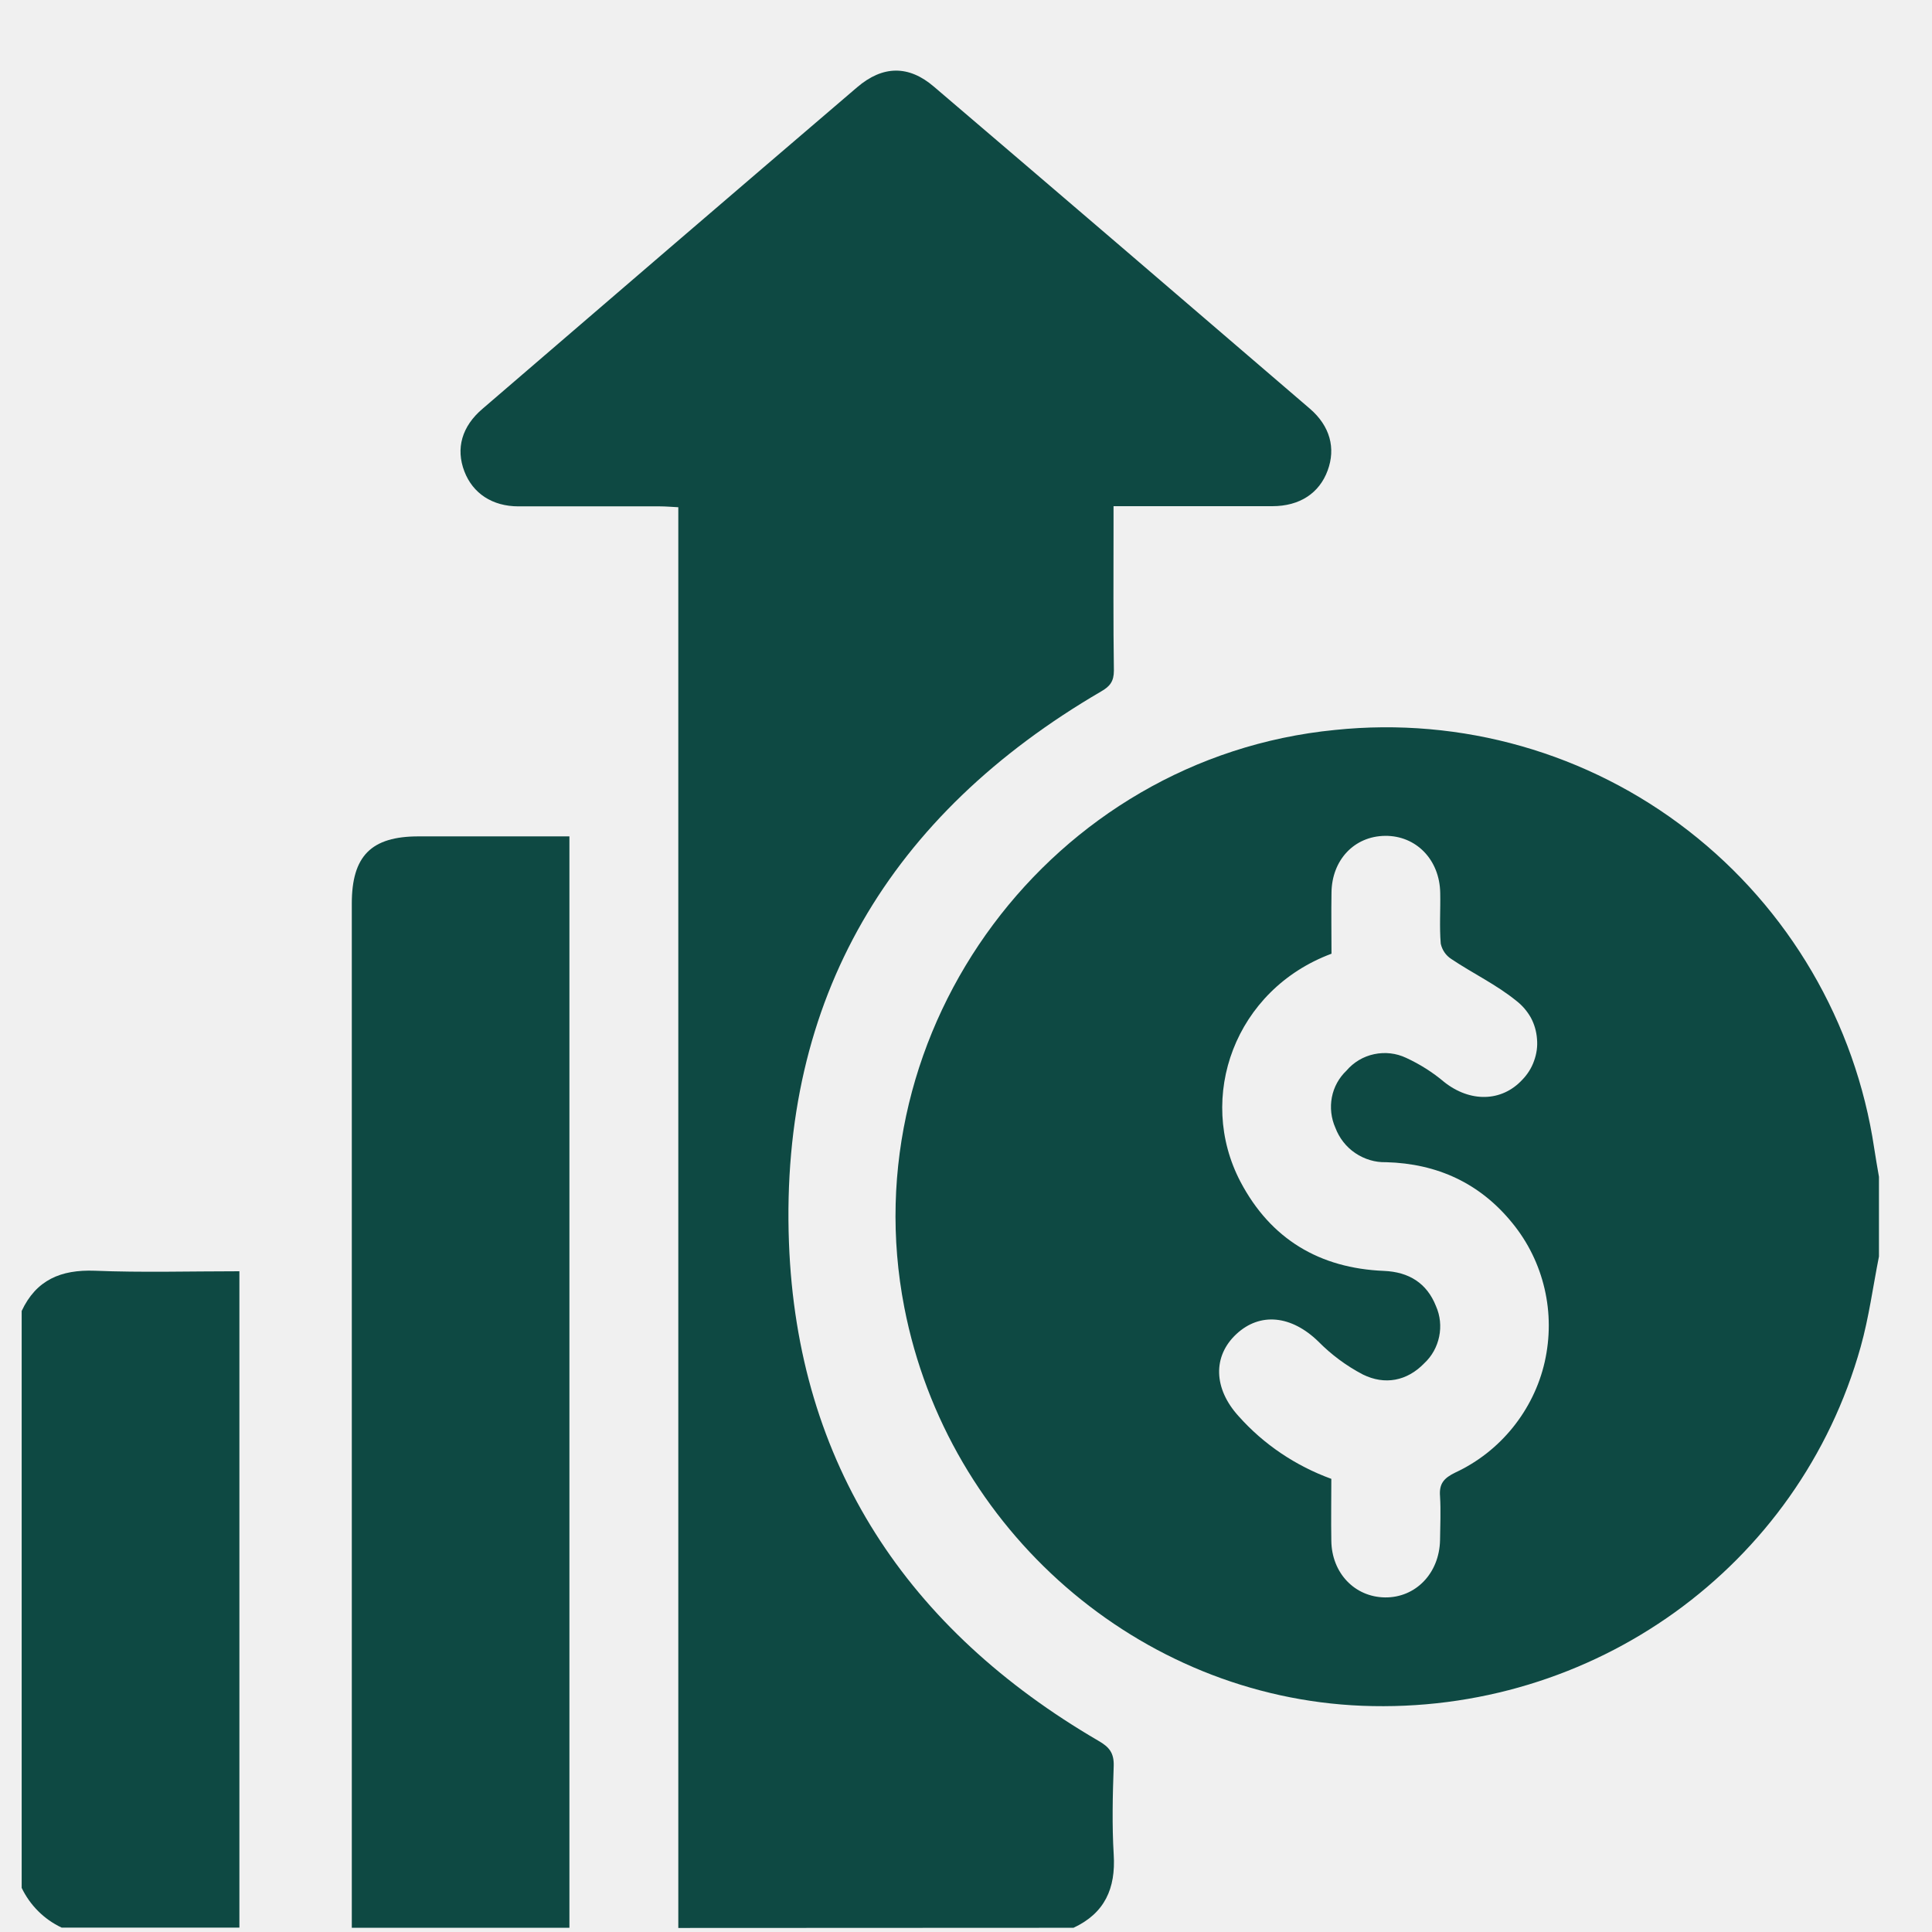
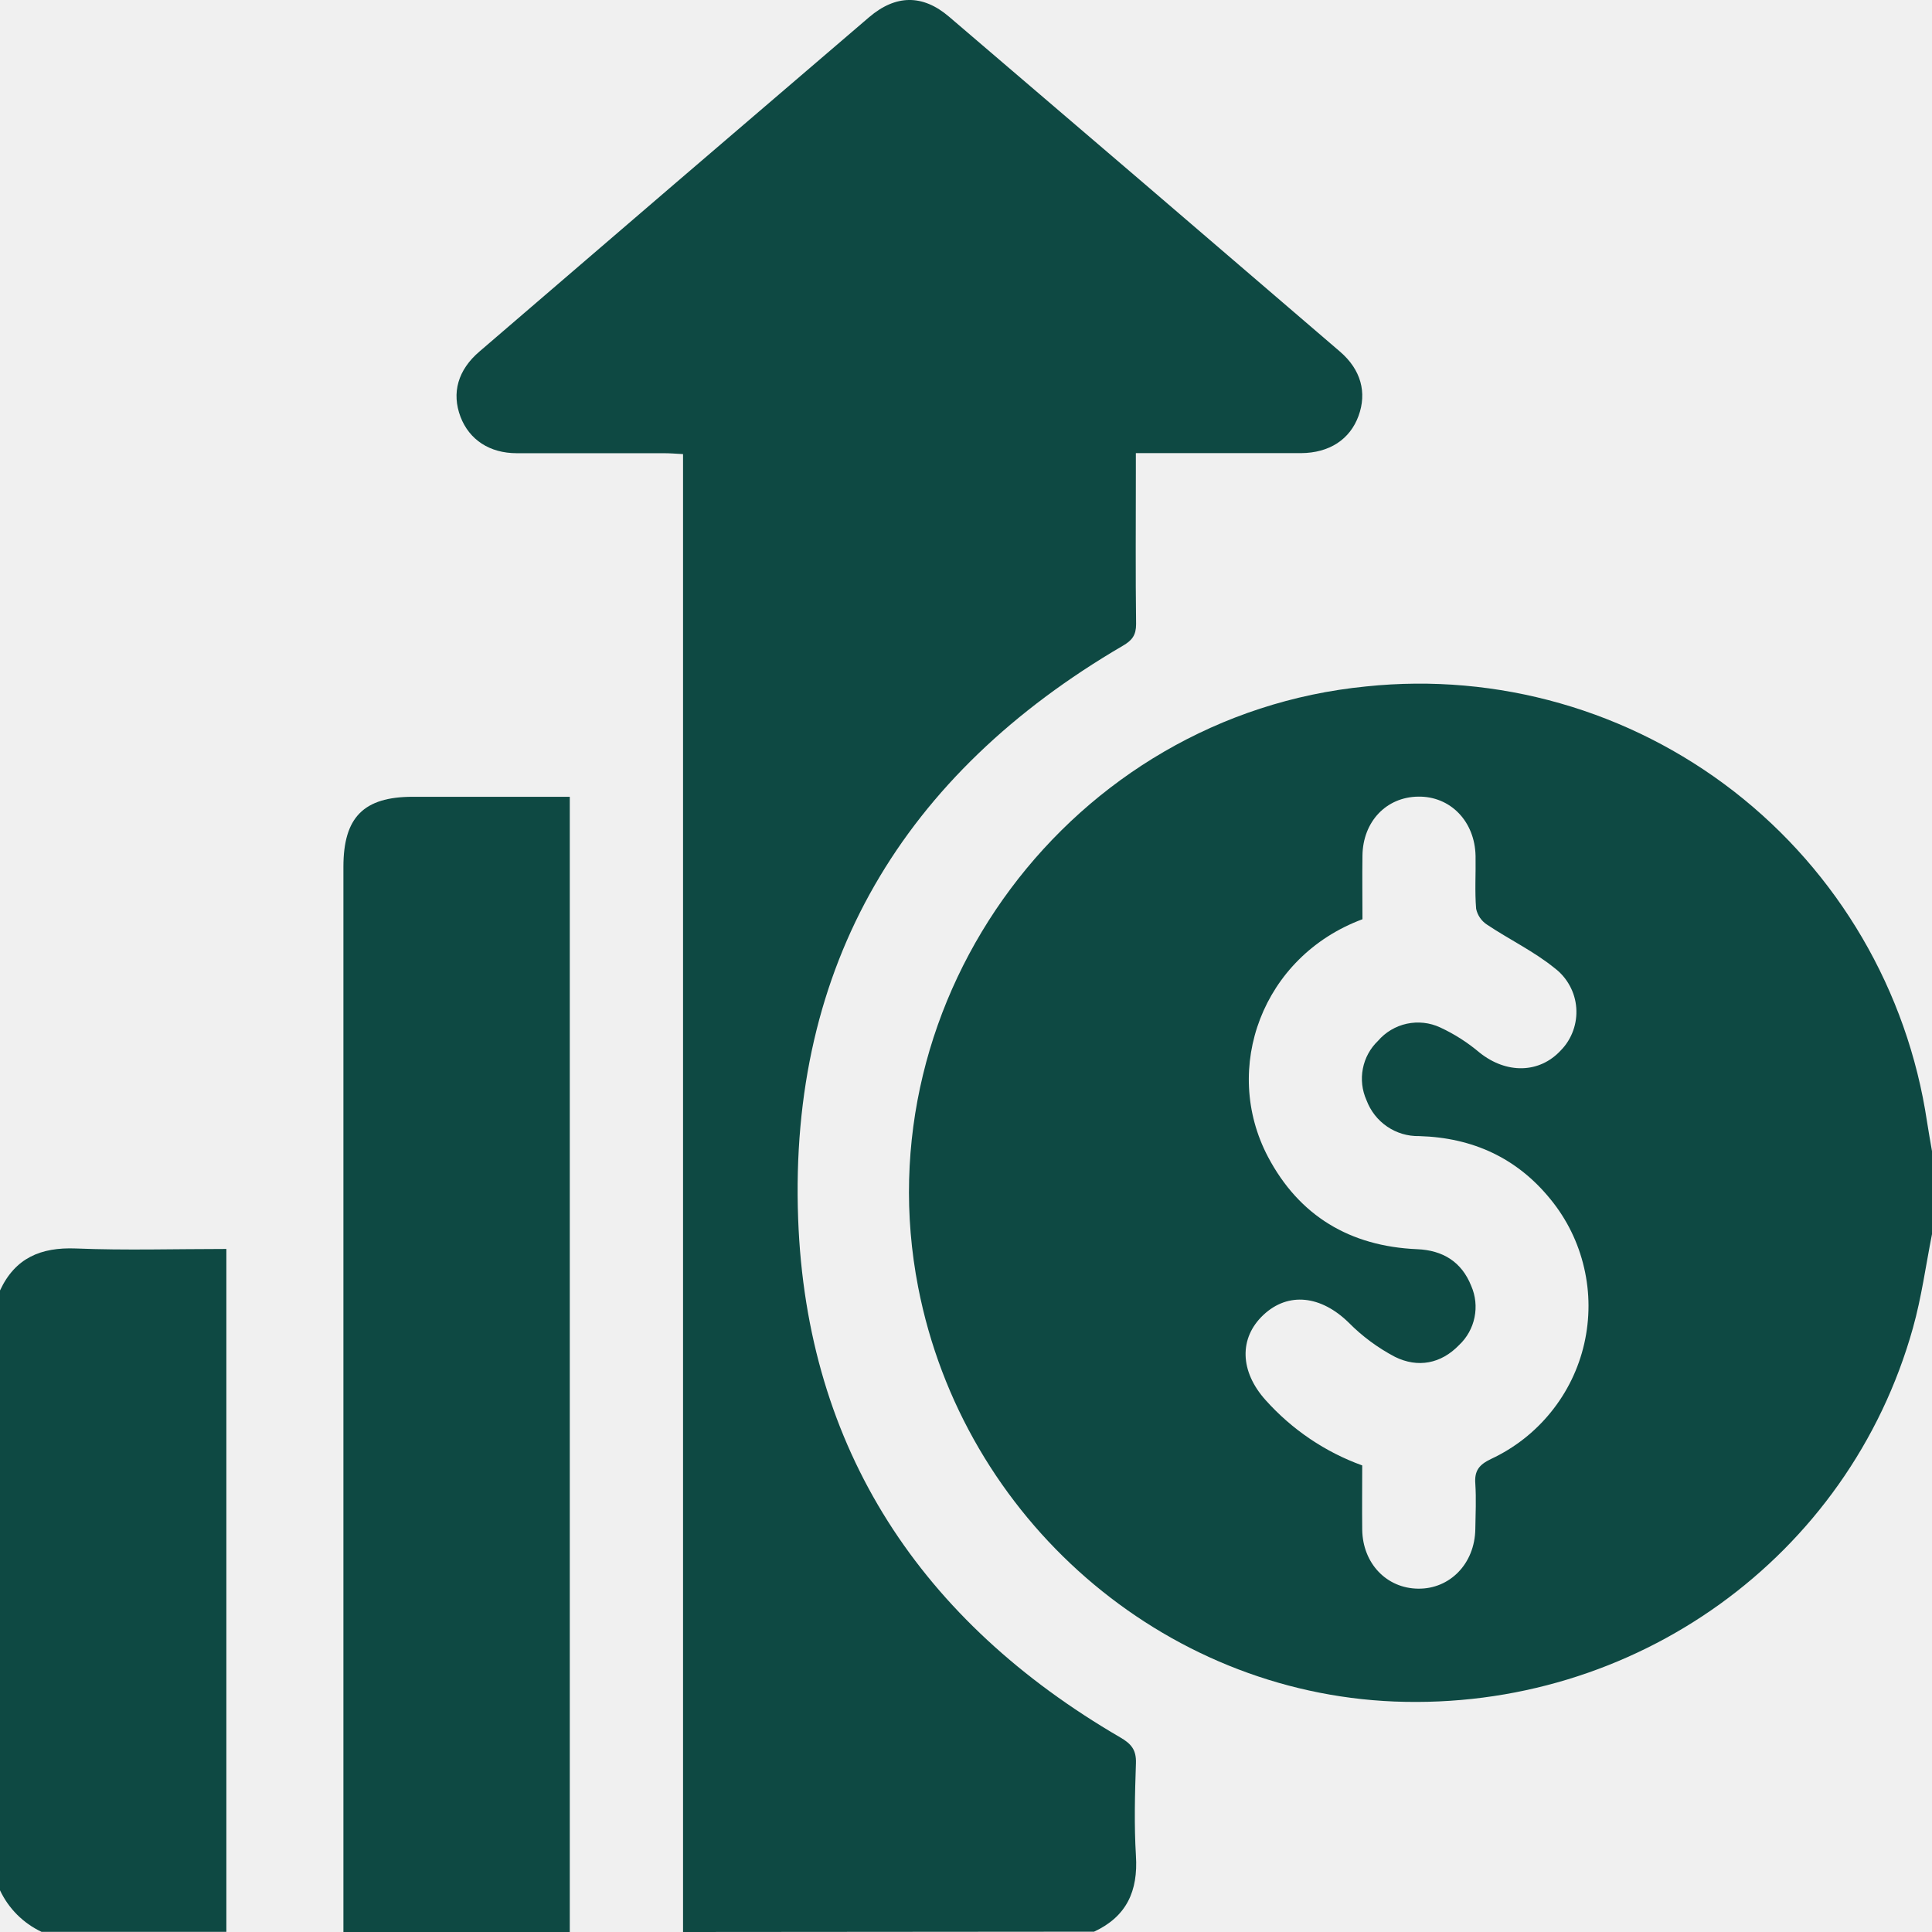
- <svg xmlns="http://www.w3.org/2000/svg" width="11" height="11" viewBox="0 0 11 11" fill="none">
-   <g id="Layer_1" clip-path="url(#clip0_9061_360824)">
-     <path id="Vector" d="M10.698 7.154C10.664 7.325 10.641 7.5 10.594 7.668C10.243 8.922 9.07 9.764 7.755 9.712C6.485 9.661 5.396 8.713 5.149 7.445C4.84 5.856 5.989 4.314 7.601 4.156C8.321 4.081 9.042 4.286 9.613 4.73C10.185 5.174 10.564 5.822 10.671 6.538C10.679 6.593 10.689 6.646 10.698 6.7V7.154ZM7.58 8.42C7.58 8.538 7.578 8.655 7.58 8.772C7.582 8.956 7.713 9.093 7.886 9.095C8.059 9.097 8.195 8.959 8.199 8.769C8.2 8.686 8.204 8.603 8.199 8.52C8.193 8.448 8.22 8.416 8.286 8.384C8.413 8.325 8.525 8.237 8.613 8.128C8.701 8.019 8.764 7.891 8.795 7.754C8.826 7.616 8.826 7.474 8.794 7.337C8.762 7.2 8.7 7.073 8.611 6.964C8.427 6.737 8.184 6.625 7.892 6.617C7.829 6.619 7.768 6.6 7.716 6.565C7.664 6.53 7.625 6.479 7.603 6.421C7.579 6.367 7.572 6.306 7.583 6.248C7.594 6.19 7.623 6.137 7.666 6.096C7.707 6.048 7.762 6.015 7.824 6.002C7.885 5.989 7.949 5.996 8.006 6.023C8.084 6.059 8.157 6.105 8.222 6.16C8.369 6.277 8.549 6.275 8.667 6.148C8.697 6.117 8.72 6.081 8.734 6.041C8.749 6 8.755 5.958 8.751 5.915C8.748 5.873 8.736 5.831 8.716 5.794C8.695 5.757 8.667 5.724 8.633 5.698C8.52 5.606 8.385 5.542 8.263 5.46C8.232 5.44 8.211 5.409 8.203 5.373C8.195 5.277 8.202 5.18 8.2 5.084C8.197 4.894 8.062 4.757 7.886 4.759C7.71 4.761 7.583 4.897 7.581 5.082C7.579 5.199 7.581 5.316 7.581 5.43C7.031 5.635 6.81 6.247 7.063 6.729C7.235 7.055 7.513 7.221 7.88 7.236C8.021 7.242 8.124 7.305 8.176 7.437C8.2 7.491 8.206 7.552 8.194 7.61C8.182 7.668 8.153 7.721 8.11 7.761C8.011 7.864 7.884 7.887 7.76 7.826C7.666 7.777 7.58 7.713 7.506 7.638C7.354 7.49 7.175 7.469 7.039 7.596C6.904 7.722 6.909 7.906 7.052 8.063C7.195 8.224 7.377 8.346 7.58 8.42Z" fill="#0E4943" />
-     <path id="Vector_2" d="M3.862 10.977V2.888C3.823 2.886 3.79 2.883 3.757 2.883C3.489 2.883 3.22 2.883 2.952 2.883C2.803 2.883 2.692 2.809 2.644 2.684C2.594 2.554 2.629 2.427 2.749 2.326C3.459 1.715 4.169 1.105 4.88 0.497C5.026 0.372 5.174 0.37 5.318 0.494C6.033 1.104 6.746 1.715 7.458 2.327C7.573 2.426 7.606 2.552 7.559 2.679C7.512 2.807 7.401 2.882 7.244 2.882C6.948 2.882 6.652 2.882 6.34 2.882V2.993C6.34 3.269 6.338 3.544 6.342 3.818C6.342 3.879 6.32 3.908 6.269 3.937C5.068 4.638 4.44 5.684 4.492 7.075C4.539 8.336 5.167 9.278 6.255 9.912C6.316 9.947 6.343 9.981 6.341 10.054C6.335 10.222 6.331 10.392 6.341 10.559C6.353 10.752 6.29 10.893 6.112 10.976L3.862 10.977Z" fill="#0E4943" />
-     <path id="Vector_3" d="M2.003 10.976V5.145C2.003 4.874 2.113 4.762 2.383 4.762H3.242V10.976H2.003Z" fill="#0E4943" />
-     <path id="Vector_4" d="M0.123 7.465C0.206 7.287 0.347 7.228 0.539 7.235C0.809 7.246 1.08 7.238 1.363 7.238V10.975H0.351C0.251 10.928 0.171 10.848 0.123 10.748L0.123 7.465Z" fill="#0E4943" />
+ <svg xmlns="http://www.w3.org/2000/svg" width="24" height="24" viewBox="0 0 24 24" fill="none">
+   <g id="Layer_1" clip-path="url(#clip0_9019_370318)">
+     <path id="Vector" d="M24 15.331C23.923 15.72 23.87 16.116 23.763 16.497C22.967 19.344 20.304 21.255 17.321 21.137C14.438 21.02 11.966 18.87 11.406 15.991C10.704 12.386 13.313 8.886 16.972 8.527C18.604 8.356 20.24 8.823 21.538 9.83C22.835 10.837 23.695 12.307 23.938 13.933C23.957 14.058 23.979 14.177 24 14.3V15.331ZM16.922 18.204C16.922 18.473 16.919 18.738 16.922 19.002C16.928 19.421 17.224 19.731 17.617 19.735C18.009 19.74 18.32 19.427 18.327 18.995C18.33 18.808 18.339 18.62 18.327 18.432C18.314 18.269 18.375 18.194 18.524 18.123C18.813 17.988 19.067 17.789 19.267 17.541C19.468 17.293 19.609 17.003 19.68 16.692C19.751 16.381 19.751 16.058 19.678 15.747C19.606 15.436 19.464 15.146 19.262 14.899C18.845 14.384 18.293 14.132 17.63 14.113C17.488 14.116 17.349 14.075 17.232 13.995C17.114 13.915 17.025 13.8 16.975 13.667C16.92 13.544 16.904 13.407 16.93 13.275C16.955 13.144 17.021 13.023 17.118 12.93C17.211 12.822 17.337 12.747 17.476 12.717C17.616 12.687 17.761 12.703 17.89 12.763C18.067 12.845 18.231 12.95 18.38 13.076C18.713 13.342 19.123 13.337 19.39 13.047C19.458 12.978 19.509 12.895 19.542 12.804C19.575 12.713 19.588 12.616 19.581 12.52C19.574 12.423 19.546 12.329 19.5 12.245C19.454 12.16 19.39 12.085 19.313 12.027C19.056 11.818 18.75 11.672 18.472 11.486C18.403 11.441 18.354 11.37 18.337 11.289C18.319 11.072 18.334 10.851 18.33 10.634C18.322 10.203 18.017 9.89 17.618 9.896C17.218 9.901 16.93 10.209 16.925 10.629C16.921 10.894 16.925 11.159 16.925 11.419C15.678 11.883 15.175 13.272 15.75 14.368C16.139 15.106 16.771 15.482 17.604 15.518C17.924 15.531 18.157 15.675 18.276 15.974C18.33 16.097 18.344 16.234 18.317 16.365C18.29 16.497 18.223 16.617 18.125 16.709C17.9 16.942 17.613 16.995 17.33 16.856C17.117 16.744 16.923 16.601 16.754 16.43C16.411 16.094 16.004 16.045 15.696 16.333C15.388 16.621 15.401 17.037 15.723 17.394C16.05 17.759 16.462 18.038 16.922 18.204Z" fill="#0E4943" />
+     <path id="Vector_2" d="M8.485 24V5.641C8.397 5.636 8.322 5.63 8.247 5.63C7.638 5.63 7.029 5.63 6.42 5.63C6.081 5.63 5.83 5.462 5.721 5.179C5.608 4.882 5.687 4.595 5.958 4.365C7.57 2.978 9.182 1.595 10.796 0.214C11.126 -0.068 11.462 -0.073 11.79 0.208C13.411 1.592 15.03 2.979 16.646 4.368C16.908 4.593 16.982 4.878 16.876 5.167C16.77 5.457 16.516 5.627 16.161 5.629C15.489 5.629 14.818 5.629 14.11 5.629V5.879C14.11 6.505 14.105 7.131 14.113 7.753C14.113 7.89 14.064 7.955 13.948 8.022C11.223 9.614 9.798 11.987 9.915 15.143C10.021 18.006 11.446 20.145 13.915 21.582C14.055 21.663 14.117 21.739 14.111 21.905C14.098 22.287 14.088 22.671 14.111 23.052C14.139 23.49 13.996 23.808 13.591 23.996L8.485 24Z" fill="#0E4943" />
+     <path id="Vector_3" d="M4.266 24.002V10.768C4.266 10.154 4.516 9.898 5.128 9.898H7.078V24.002H4.266Z" fill="#0E4943" />
+     <path id="Vector_4" d="M0 16.031C0.188 15.626 0.507 15.492 0.943 15.509C1.557 15.534 2.172 15.515 2.812 15.515V23.998H0.516C0.289 23.891 0.107 23.709 0 23.482L0 16.031Z" fill="#0E4943" />
  </g>
  <defs>
-     <clipPath id="clip0_9061_360824">
-       <rect width="10.575" height="10.575" fill="white" transform="translate(0.123413 0.402344)" />
+     <clipPath id="clip0_9019_370318">
+       <rect width="24" height="24" fill="white" />
    </clipPath>
  </defs>
</svg>
